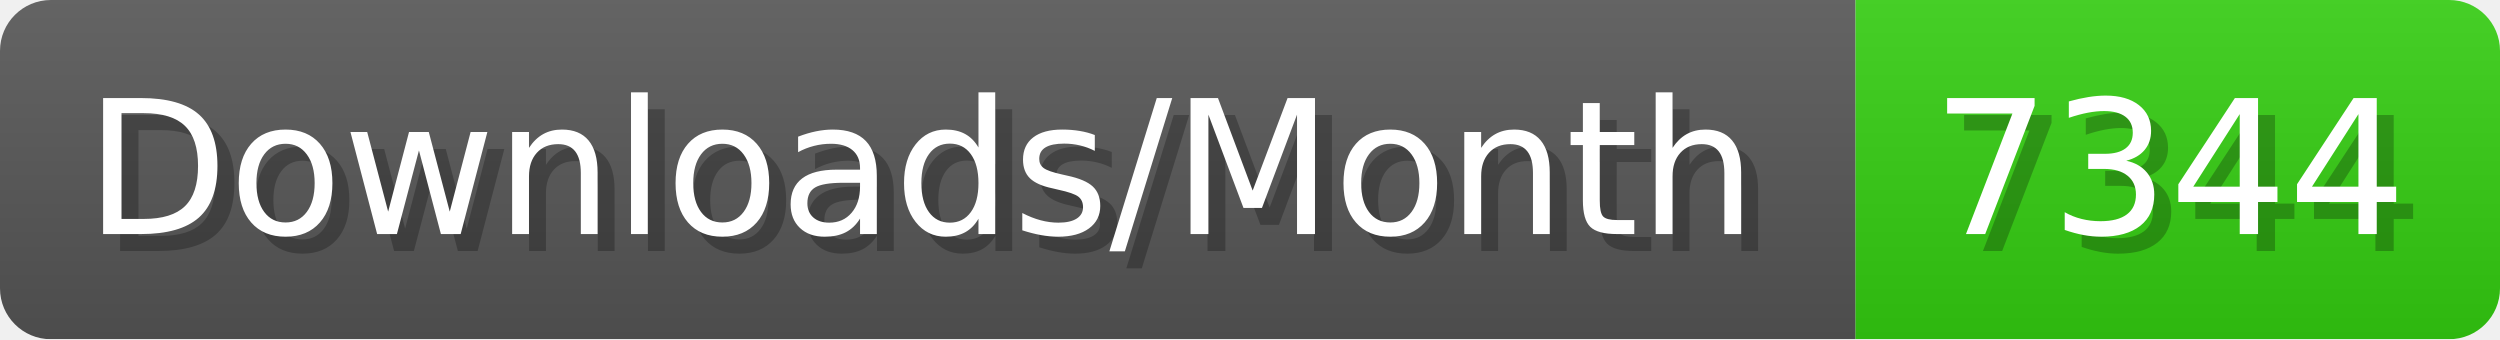
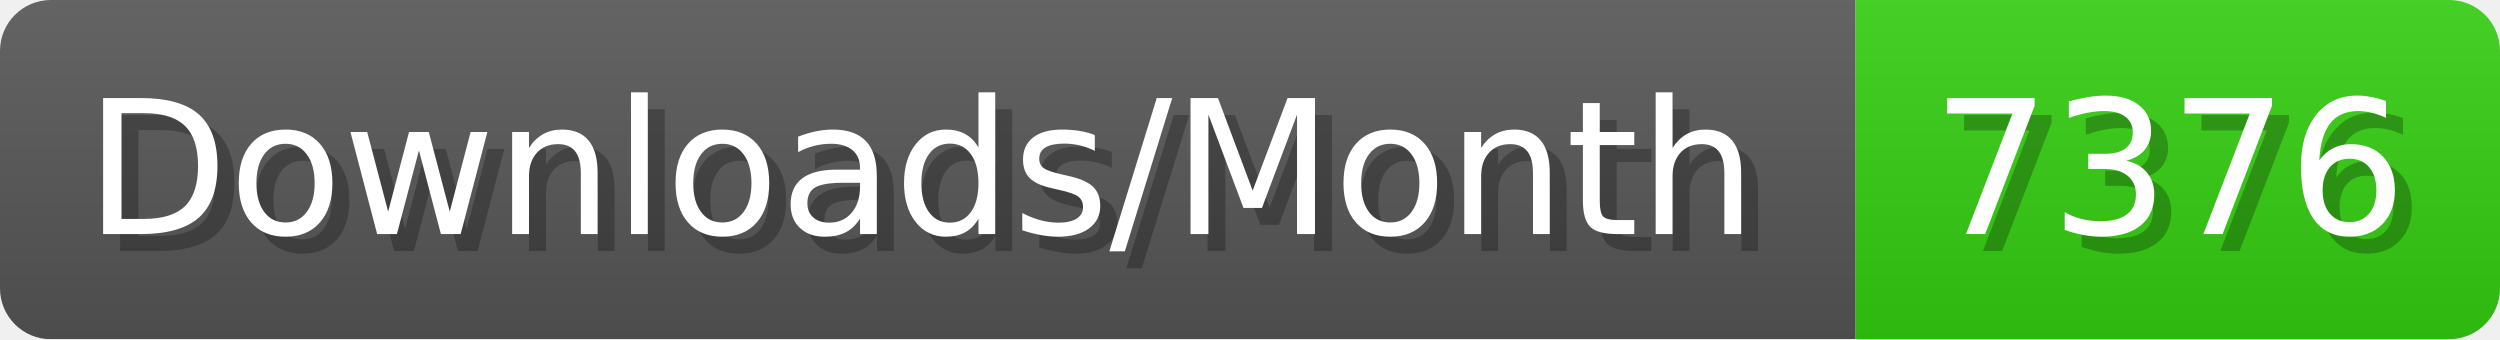
- <svg xmlns="http://www.w3.org/2000/svg" width="147.4" height="20" viewBox="0 0 1474 200" role="img" aria-label="Downloads/Month: 7344">
+ <svg xmlns="http://www.w3.org/2000/svg" width="147.4" height="20" viewBox="0 0 1474 200" role="img" aria-label="Downloads/Month: 7376">
  <linearGradient id="YlXUI" x2="0" y2="100%">
    <stop offset="0" stop-opacity=".1" stop-color="#EEE" />
    <stop offset="1" stop-opacity=".1" />
  </linearGradient>
  <mask id="JHhop">
    <rect width="1474" height="200" rx="30" fill="#FFF" />
  </mask>
  <g mask="url(#JHhop)">
    <rect width="1094" height="200" fill="#555" />
    <rect width="380" height="200" fill="#3C1" x="1094" />
    <rect width="1474" height="200" fill="url(#YlXUI)" />
  </g>
  <g aria-hidden="true" fill="#fff" text-anchor="start" font-family="Verdana,DejaVu Sans,sans-serif" font-size="110">
    <text x="60" y="148" textLength="994" fill="#000" opacity="0.25">Downloads/Month</text>
    <text x="50" y="138" textLength="994">Downloads/Month</text>
-     <text x="1149" y="148" textLength="280" fill="#000" opacity="0.25">7344</text>
-     <text x="1139" y="138" textLength="280">7344</text>
+     <text x="1149" y="148" textLength="280" fill="#000" opacity="0.25">7376</text>
+     <text x="1139" y="138" textLength="280">7376</text>
  </g>
</svg>
